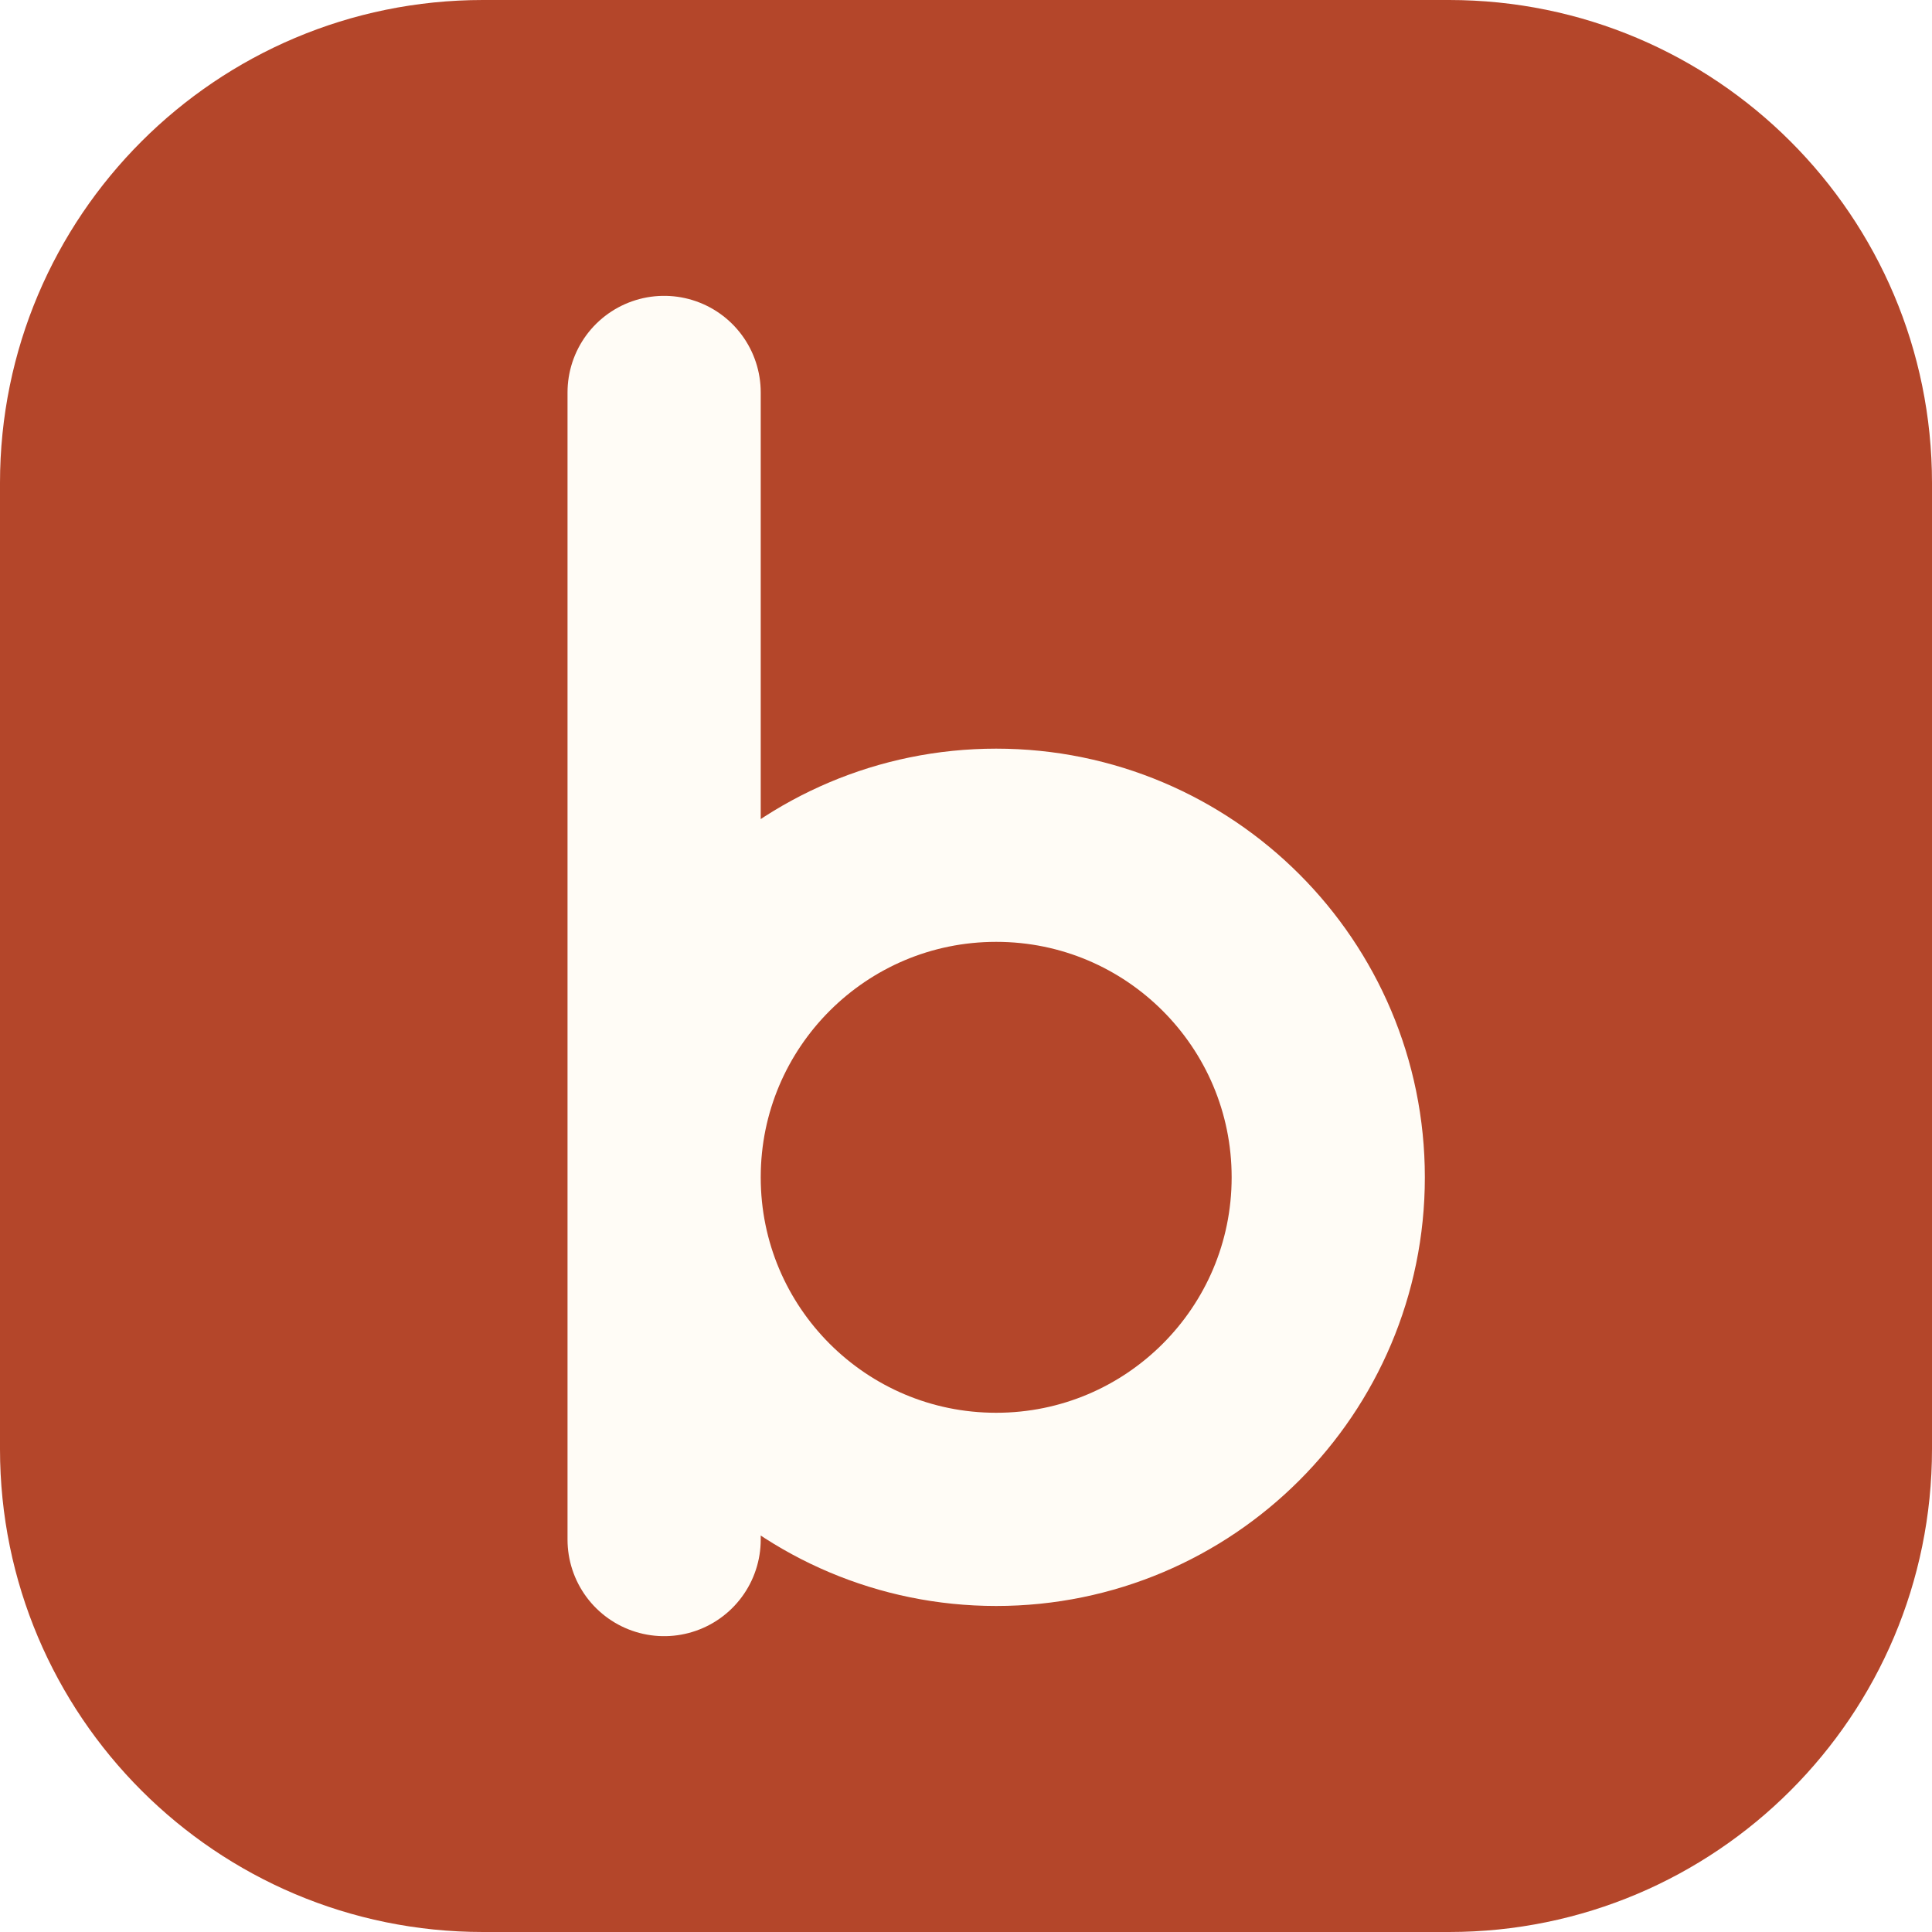
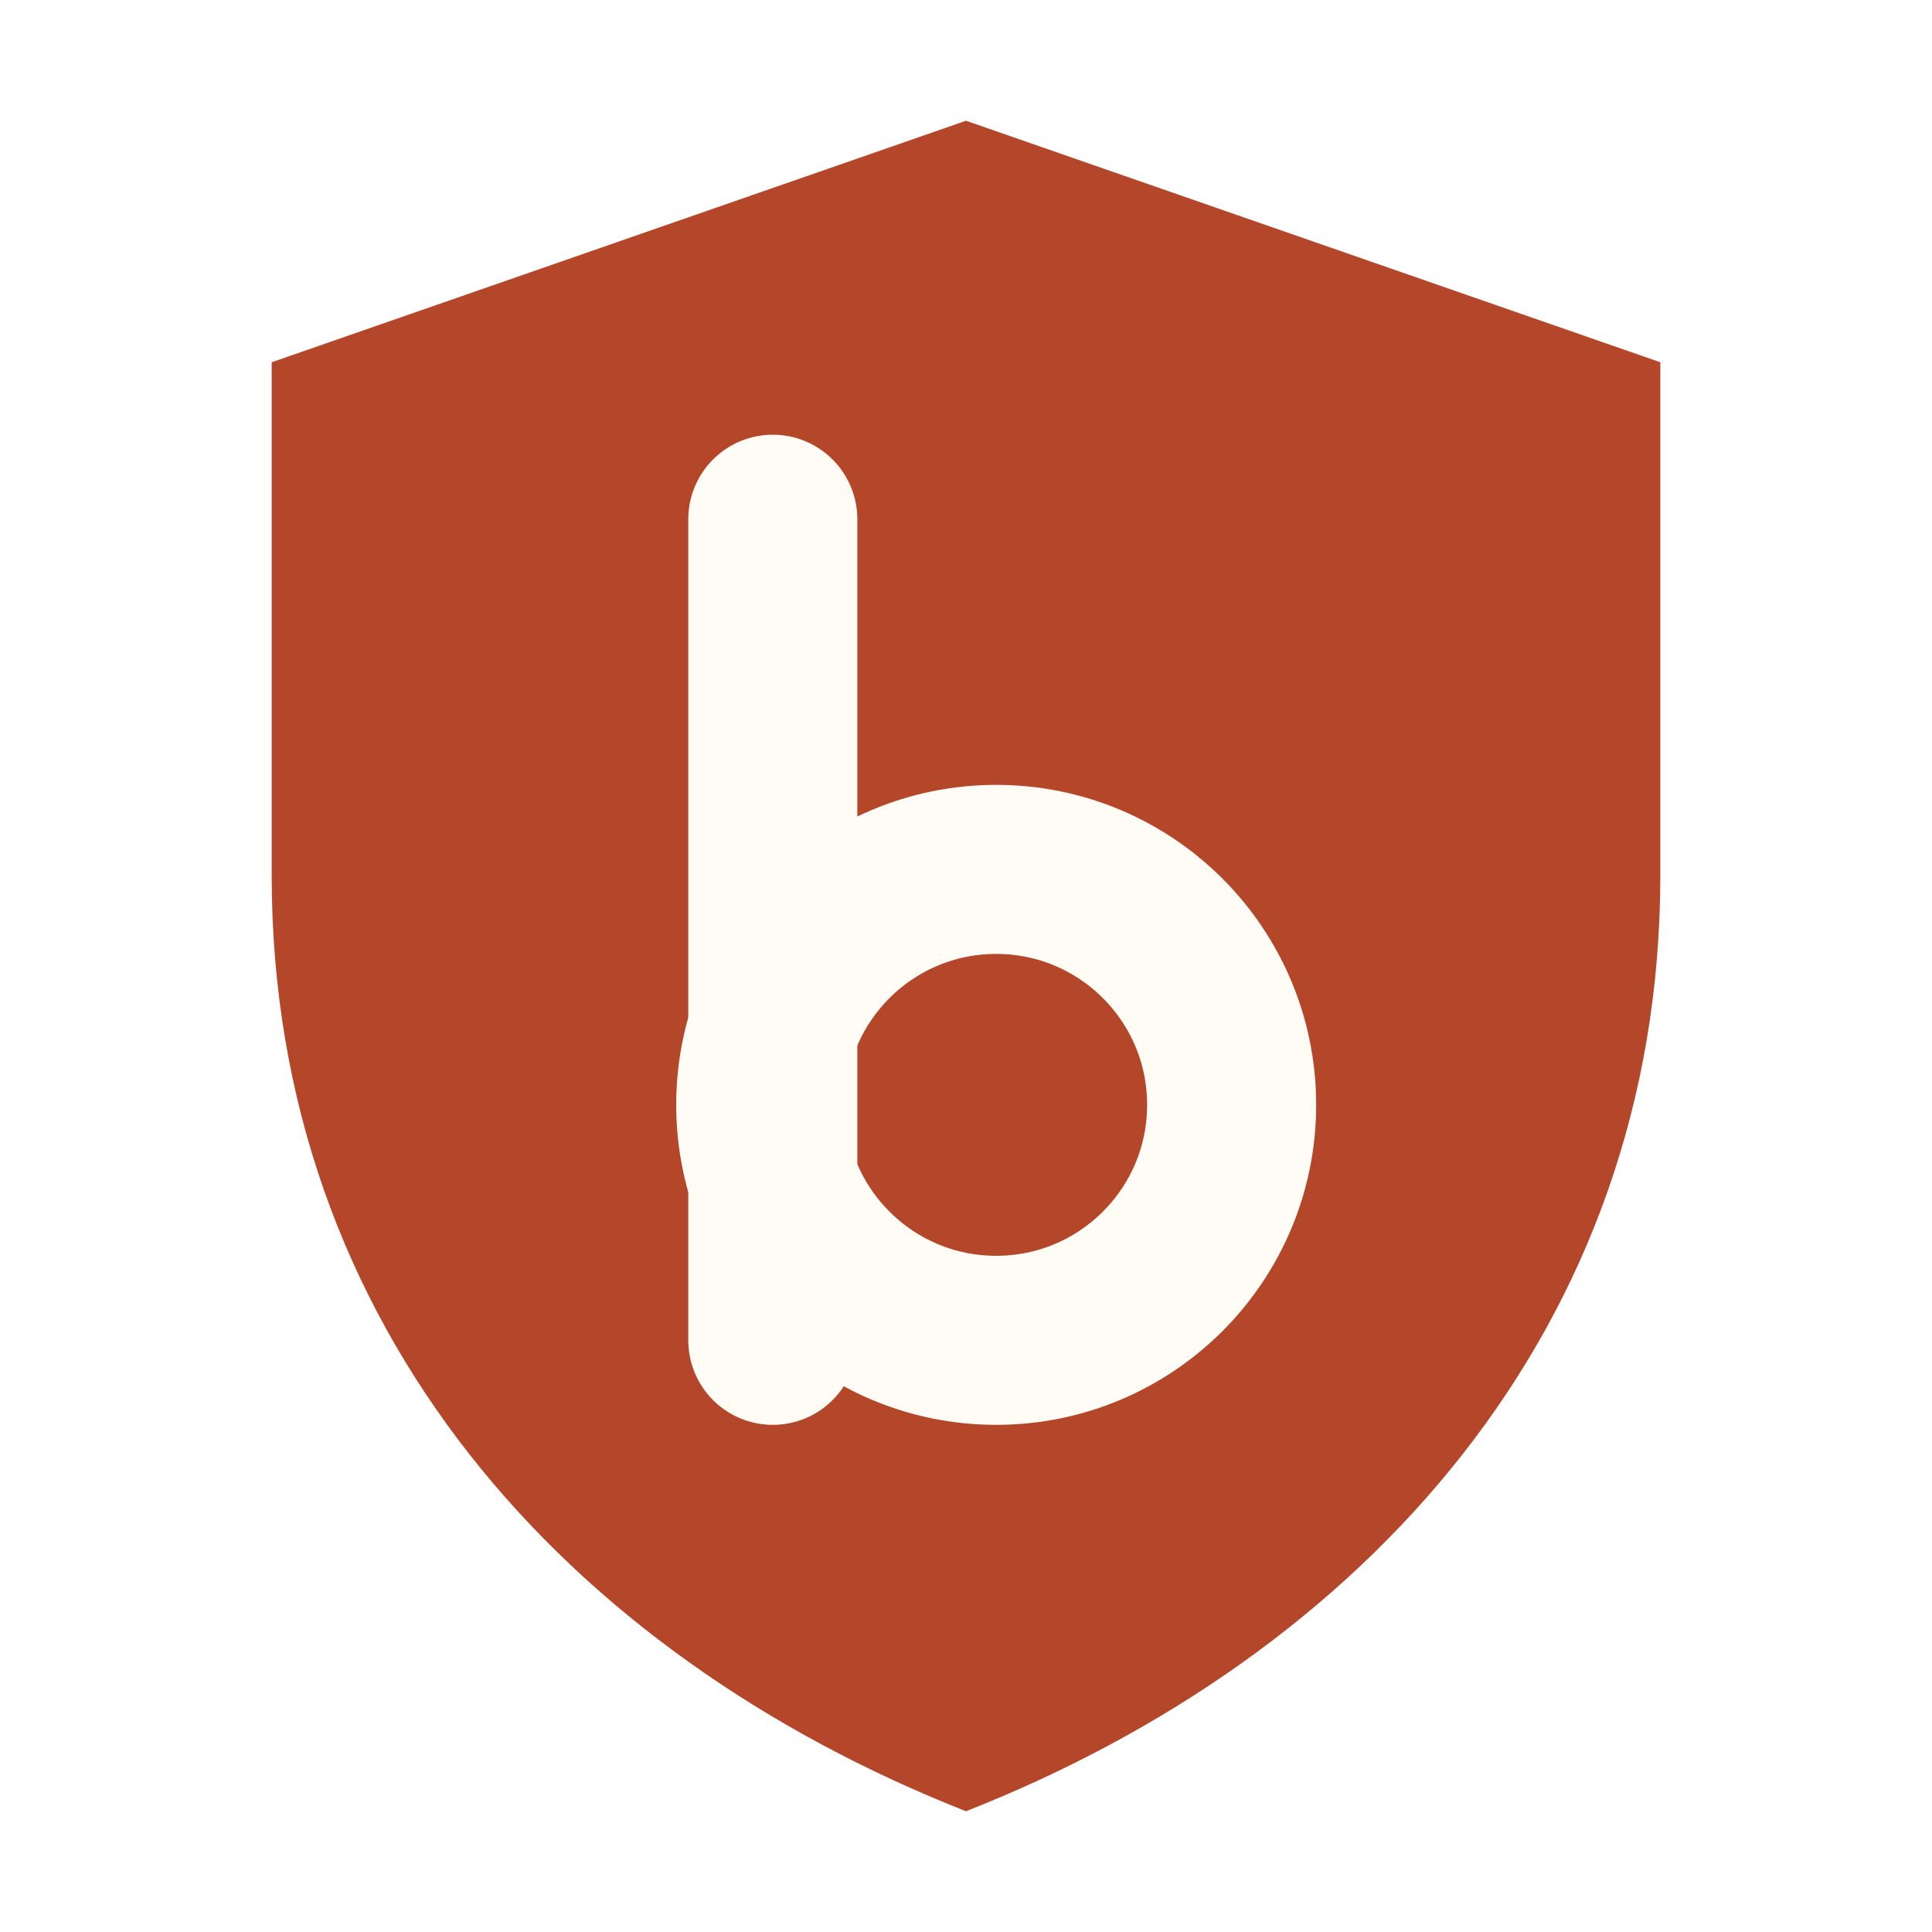
<svg xmlns="http://www.w3.org/2000/svg" viewBox="0 0 32 32">
-   <rect width="32" height="32" rx="8" fill="#B4462A" />
-   <path d="M11 6.5v19M11 19.5a5.5 5.5 0 1 0 11 0a5.5 5.5 0 1 0-11 0" fill="none" stroke="#FFFCF6" stroke-width="3.2" stroke-linecap="round" />
+   <path d="M16 2 27.5 6v8.5C27.5 22 22.6 27.4 16 30 9.4 27.4 4.5 22 4.5 14.5V6Z" fill="#B4462A" />
+   <path d="M12.8 8.6v13.6" stroke="#FFFCF6" stroke-width="2.8" stroke-linecap="round" />
+   <circle cx="16.5" cy="18.3" r="3.9" fill="none" stroke="#FFFCF6" stroke-width="2.8" />
</svg>
